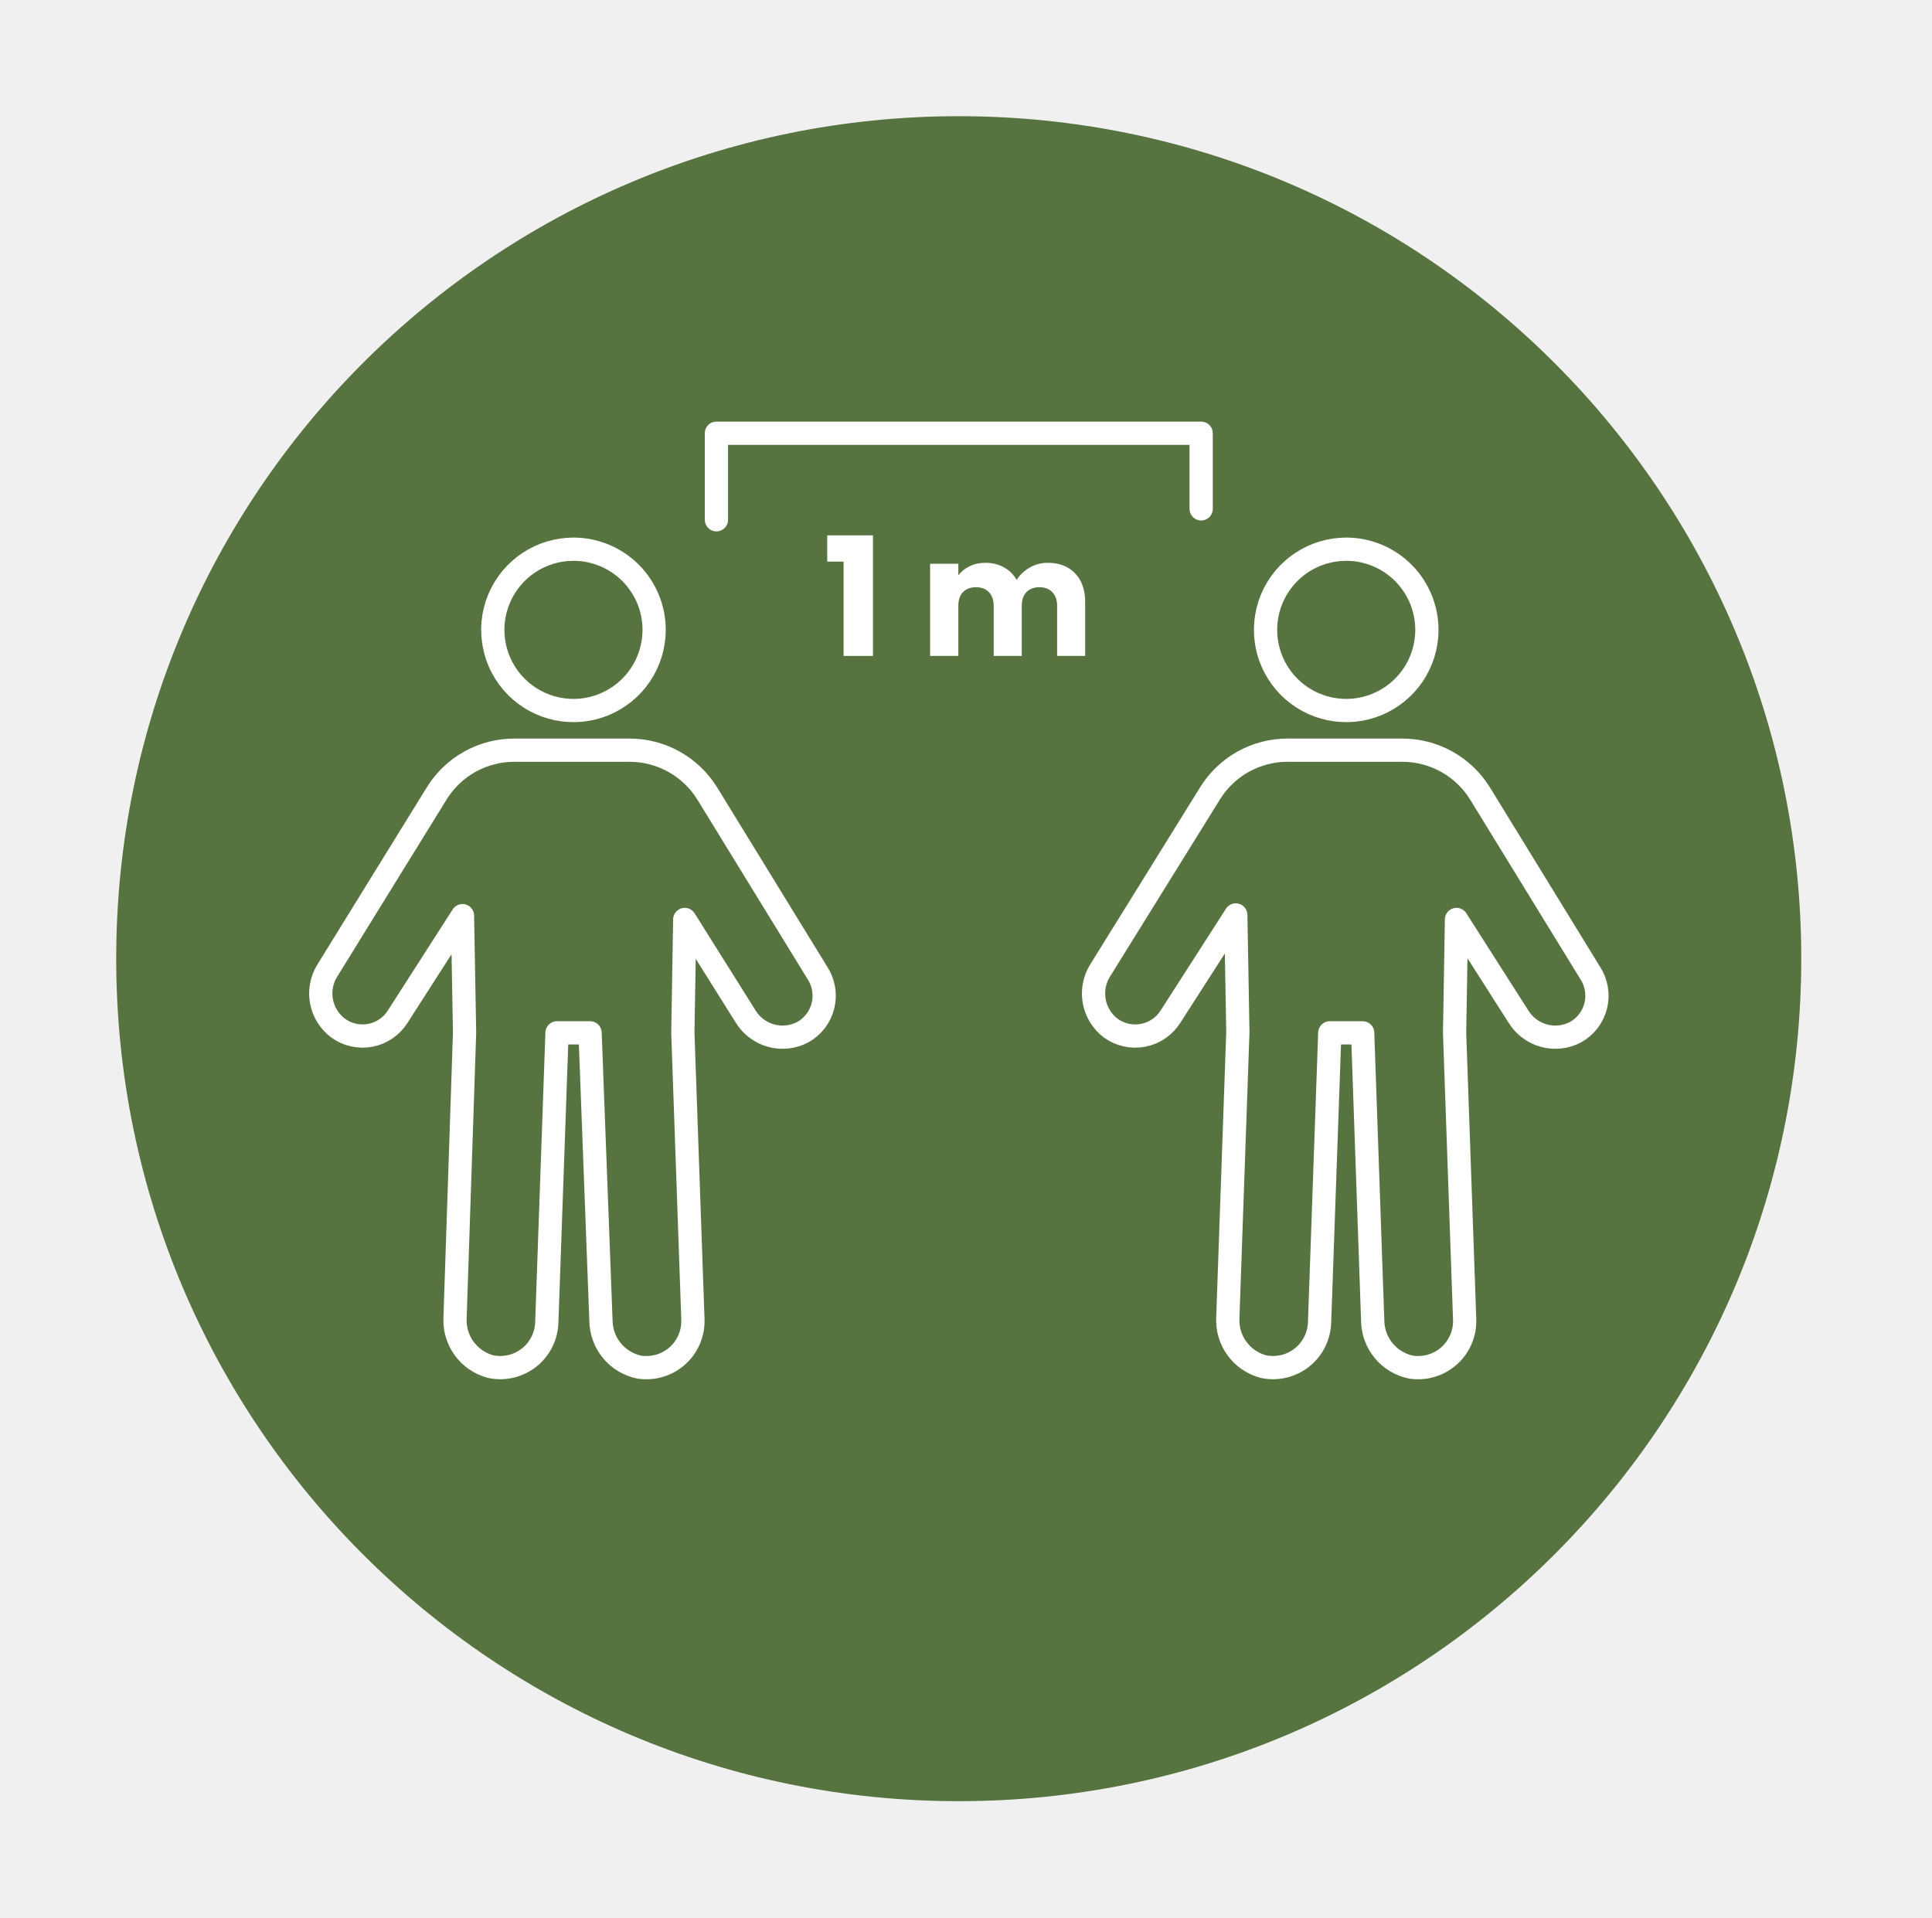
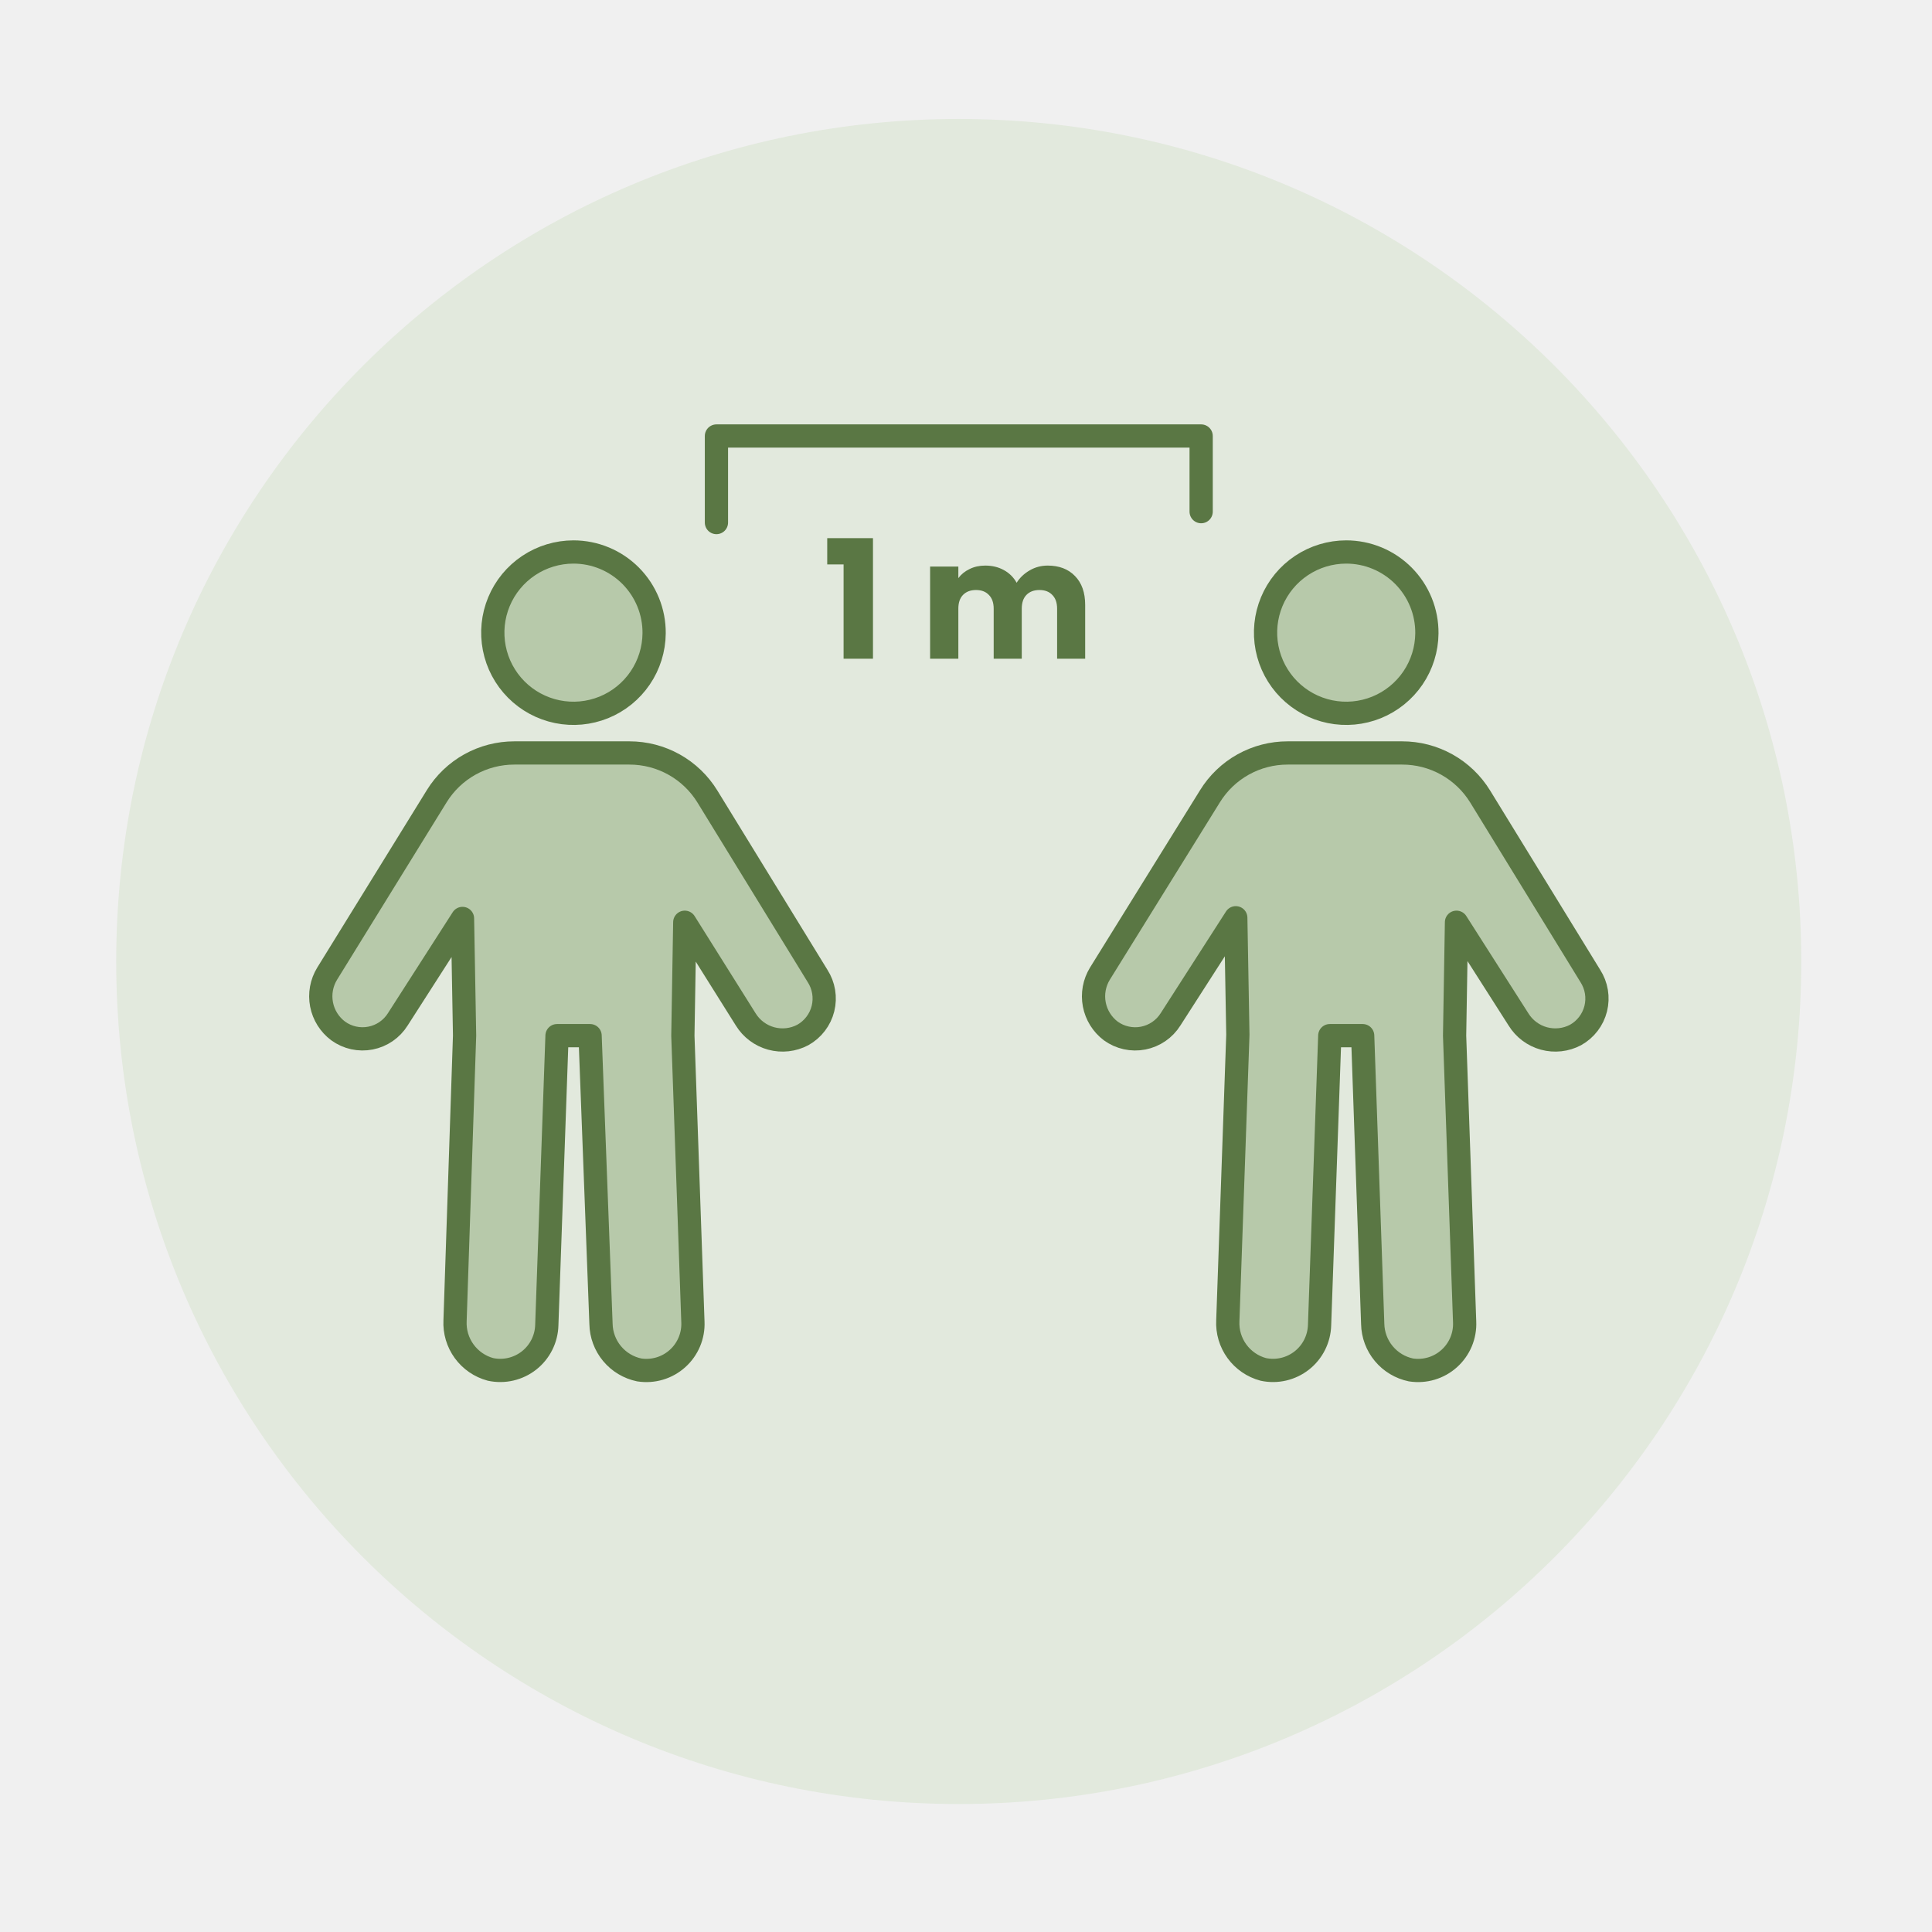
- <svg xmlns="http://www.w3.org/2000/svg" width="133" height="132" viewBox="0 0 133 132" fill="none">
-   <path d="M66 124C98.032 124 124 98.032 124 66C124 33.968 98.032 8 66 8C33.968 8 8 33.968 8 66C8 98.032 33.968 124 66 124Z" fill="#567340" />
-   <path d="M45.03 43.41C45.021 44.506 44.687 45.575 44.071 46.482C43.455 47.389 42.585 48.093 41.569 48.507C40.554 48.92 39.439 49.023 38.365 48.803C37.291 48.584 36.306 48.051 35.534 47.272C34.762 46.494 34.237 45.504 34.027 44.428C33.817 43.352 33.929 42.238 34.351 41.226C34.773 40.214 35.484 39.35 36.397 38.742C37.309 38.134 38.381 37.809 39.477 37.809C40.21 37.809 40.936 37.954 41.613 38.236C42.29 38.518 42.904 38.932 43.421 39.452C43.937 39.973 44.345 40.591 44.621 41.27C44.898 41.95 45.037 42.677 45.03 43.41Z" fill="#567340" stroke="white" stroke-width="1.6" stroke-miterlimit="10" />
-   <path d="M56.28 66.994L48.7 54.648C48.137 53.729 47.347 52.97 46.406 52.444C45.464 51.918 44.404 51.643 43.326 51.645H35.413C34.341 51.642 33.286 51.915 32.349 52.436C31.412 52.958 30.625 53.711 30.062 54.624L22.519 66.839C22.131 67.473 21.994 68.229 22.135 68.959C22.276 69.689 22.685 70.339 23.282 70.783C23.599 71.013 23.96 71.175 24.342 71.259C24.724 71.343 25.12 71.348 25.504 71.273C25.889 71.198 26.254 71.045 26.576 70.824C26.899 70.602 27.173 70.317 27.381 69.985L31.838 63.037L31.981 71.093L31.326 90.72C31.286 91.476 31.507 92.222 31.952 92.833C32.397 93.445 33.038 93.885 33.769 94.081C34.229 94.179 34.705 94.175 35.163 94.068C35.622 93.961 36.051 93.755 36.42 93.464C36.79 93.173 37.091 92.804 37.302 92.383C37.513 91.963 37.629 91.501 37.642 91.03L38.345 71.105H40.621L41.371 90.947C41.386 91.696 41.654 92.417 42.133 92.993C42.611 93.569 43.272 93.966 44.005 94.117C44.474 94.19 44.954 94.157 45.409 94.022C45.864 93.887 46.284 93.653 46.637 93.336C46.991 93.019 47.269 92.627 47.453 92.189C47.637 91.751 47.721 91.278 47.699 90.804L47.008 71.105L47.139 63.299L51.334 69.985C51.731 70.63 52.358 71.1 53.088 71.299C53.819 71.498 54.598 71.412 55.267 71.057C55.609 70.866 55.909 70.606 56.148 70.295C56.386 69.983 56.558 69.626 56.653 69.245C56.748 68.864 56.764 68.468 56.699 68.081C56.635 67.693 56.492 67.323 56.28 66.994Z" fill="#567340" stroke="white" stroke-width="1.6" stroke-linejoin="round" />
-   <path d="M98.228 43.41C98.218 44.506 97.884 45.575 97.269 46.482C96.653 47.389 95.782 48.093 94.767 48.507C93.751 48.92 92.636 49.023 91.562 48.803C90.488 48.584 89.503 48.051 88.731 47.272C87.959 46.494 87.435 45.504 87.224 44.428C87.014 43.352 87.127 42.238 87.548 41.226C87.97 40.214 88.682 39.35 89.594 38.742C90.506 38.134 91.578 37.809 92.674 37.809C93.407 37.809 94.134 37.954 94.81 38.236C95.487 38.518 96.102 38.932 96.618 39.452C97.134 39.973 97.542 40.591 97.819 41.27C98.095 41.95 98.234 42.677 98.228 43.41Z" fill="#567340" stroke="white" stroke-width="1.6" stroke-miterlimit="10" />
-   <path d="M109.478 66.994L101.899 54.648C101.335 53.729 100.545 52.97 99.604 52.444C98.662 51.918 97.602 51.643 96.524 51.645H88.647C87.575 51.642 86.52 51.915 85.583 52.436C84.646 52.958 83.859 53.711 83.296 54.624L75.717 66.839C75.331 67.472 75.193 68.227 75.332 68.956C75.471 69.685 75.876 70.336 76.468 70.783C76.786 71.013 77.148 71.175 77.531 71.259C77.914 71.344 78.311 71.349 78.696 71.274C79.081 71.199 79.447 71.046 79.771 70.824C80.095 70.603 80.37 70.317 80.579 69.985L85.072 62.989L85.215 71.045L84.524 90.72C84.484 91.476 84.705 92.222 85.15 92.833C85.595 93.445 86.236 93.885 86.967 94.081C87.427 94.179 87.903 94.175 88.361 94.068C88.82 93.961 89.249 93.755 89.619 93.464C89.988 93.173 90.289 92.804 90.5 92.383C90.711 91.963 90.827 91.501 90.84 91.03L91.543 71.105H93.807L94.498 90.947C94.512 91.696 94.781 92.417 95.26 92.993C95.738 93.569 96.398 93.966 97.132 94.117C97.601 94.19 98.081 94.157 98.536 94.022C98.991 93.887 99.41 93.653 99.764 93.336C100.117 93.019 100.396 92.627 100.58 92.189C100.763 91.751 100.848 91.278 100.826 90.804L100.135 71.105L100.266 63.299L104.532 69.985C104.929 70.63 105.556 71.1 106.286 71.299C107.017 71.498 107.796 71.412 108.465 71.057C108.807 70.866 109.107 70.606 109.346 70.295C109.584 69.983 109.756 69.626 109.851 69.245C109.946 68.864 109.962 68.468 109.897 68.081C109.833 67.693 109.69 67.323 109.478 66.994Z" fill="#567340" stroke="white" stroke-width="1.6" stroke-linejoin="round" />
-   <path d="M49.32 35.783V29.825H82.688V35.032" stroke="white" stroke-width="1.6" stroke-linecap="round" stroke-linejoin="round" />
-   <path d="M56.947 38.665V36.857H60.096V45.157H58.073V38.665H56.947Z" fill="white" />
-   <path d="M72.124 38.745C72.912 38.745 73.537 38.983 74 39.461C74.469 39.938 74.704 40.602 74.704 41.45V45.157H72.772V41.712C72.772 41.303 72.662 40.988 72.442 40.768C72.23 40.541 71.934 40.427 71.555 40.427C71.176 40.427 70.877 40.541 70.657 40.768C70.445 40.988 70.339 41.303 70.339 41.712V45.157H68.406V41.712C68.406 41.303 68.296 40.988 68.076 40.768C67.864 40.541 67.569 40.427 67.19 40.427C66.811 40.427 66.511 40.541 66.291 40.768C66.079 40.988 65.973 41.303 65.973 41.712V45.157H64.029V38.813H65.973V39.609C66.17 39.343 66.428 39.135 66.746 38.983C67.064 38.824 67.424 38.745 67.826 38.745C68.304 38.745 68.728 38.847 69.1 39.052C69.478 39.256 69.774 39.548 69.986 39.927C70.206 39.578 70.505 39.294 70.885 39.074C71.263 38.855 71.677 38.745 72.124 38.745Z" fill="white" />
+ <svg xmlns="http://www.w3.org/2000/svg" width="133" height="133" viewBox="0 0 133 133" fill="none">
+   <path d="M66 124.19C98.032 124.19 124 98.222 124 66.19C124 34.157 98.032 8.19 66 8.19C33.968 8.19 8 34.157 8 66.19C8 98.222 33.968 124.19 66 124.19Z" fill="#E2E9DD" />
+   <path d="M45.03 43.6C45.021 44.696 44.687 45.765 44.071 46.672C43.455 47.579 42.585 48.283 41.569 48.697C40.554 49.109 39.439 49.213 38.365 48.993C37.291 48.773 36.306 48.241 35.534 47.462C34.762 46.684 34.237 45.694 34.027 44.618C33.817 43.542 33.929 42.428 34.351 41.416C34.773 40.404 35.484 39.54 36.397 38.932C37.309 38.324 38.381 37.999 39.477 37.999C40.21 37.999 40.936 38.144 41.613 38.426C42.29 38.708 42.904 39.122 43.421 39.642C43.937 40.163 44.345 40.781 44.621 41.46C44.898 42.139 45.037 42.867 45.03 43.6Z" fill="#B7C9AA" stroke="#5A7744" stroke-width="1.6" stroke-miterlimit="10" />
+   <path d="M56.281 67.184L48.701 54.838C48.138 53.919 47.348 53.16 46.407 52.634C45.465 52.108 44.405 51.833 43.327 51.834H35.414C34.342 51.832 33.287 52.105 32.35 52.626C31.413 53.148 30.626 53.901 30.063 54.814L22.52 67.029C22.132 67.663 21.995 68.419 22.136 69.149C22.277 69.879 22.686 70.529 23.282 70.973C23.6 71.203 23.961 71.365 24.343 71.449C24.726 71.533 25.121 71.538 25.505 71.463C25.89 71.388 26.255 71.235 26.577 71.014C26.9 70.792 27.174 70.507 27.382 70.175L31.839 63.227L31.982 71.283L31.326 90.91C31.287 91.666 31.508 92.411 31.953 93.023C32.398 93.635 33.039 94.075 33.769 94.271C34.23 94.369 34.706 94.365 35.164 94.258C35.623 94.151 36.052 93.945 36.422 93.654C36.791 93.363 37.092 92.994 37.303 92.573C37.514 92.153 37.63 91.691 37.642 91.22L38.346 71.295H40.622L41.373 91.137C41.387 91.885 41.655 92.607 42.134 93.183C42.612 93.759 43.273 94.155 44.006 94.307C44.475 94.379 44.955 94.347 45.41 94.212C45.865 94.077 46.285 93.843 46.638 93.525C46.992 93.209 47.27 92.817 47.454 92.379C47.638 91.941 47.722 91.468 47.7 90.994L47.009 71.295L47.14 63.489L51.335 70.175C51.732 70.82 52.359 71.29 53.089 71.489C53.82 71.688 54.599 71.602 55.268 71.247C55.61 71.056 55.91 70.796 56.148 70.484C56.387 70.173 56.559 69.816 56.654 69.435C56.749 69.054 56.764 68.658 56.7 68.27C56.636 67.883 56.493 67.513 56.281 67.184Z" fill="#B7C9AA" stroke="#5A7744" stroke-width="1.6" stroke-linejoin="round" />
+   <path d="M98.228 43.6C98.218 44.696 97.884 45.765 97.269 46.672C96.653 47.579 95.782 48.283 94.767 48.697C93.751 49.109 92.636 49.213 91.562 48.993C90.488 48.773 89.503 48.241 88.731 47.462C87.959 46.684 87.435 45.694 87.224 44.618C87.014 43.542 87.127 42.428 87.548 41.416C87.97 40.404 88.682 39.54 89.594 38.932C90.506 38.324 91.578 37.999 92.674 37.999C93.407 37.999 94.134 38.144 94.81 38.426C95.487 38.708 96.102 39.122 96.618 39.642C97.134 40.163 97.542 40.781 97.819 41.46C98.095 42.139 98.234 42.867 98.228 43.6Z" fill="#B7C9AA" stroke="#5A7744" stroke-width="1.6" stroke-miterlimit="10" />
+   <path d="M109.478 67.184L101.899 54.838C101.335 53.919 100.545 53.16 99.604 52.634C98.662 52.108 97.602 51.833 96.524 51.834H88.647C87.575 51.832 86.52 52.105 85.583 52.626C84.646 53.148 83.859 53.901 83.296 54.814L75.717 67.029C75.331 67.662 75.193 68.417 75.332 69.146C75.471 69.875 75.876 70.526 76.468 70.973C76.786 71.203 77.148 71.365 77.531 71.449C77.914 71.534 78.311 71.539 78.696 71.464C79.081 71.389 79.447 71.236 79.771 71.014C80.095 70.793 80.37 70.507 80.579 70.175L85.072 63.179L85.215 71.235L84.524 90.91C84.484 91.666 84.705 92.411 85.15 93.023C85.595 93.635 86.236 94.075 86.967 94.271C87.427 94.369 87.903 94.365 88.361 94.258C88.82 94.151 89.249 93.945 89.619 93.654C89.988 93.363 90.289 92.994 90.5 92.573C90.711 92.153 90.827 91.691 90.84 91.22L91.543 71.295H93.807L94.498 91.137C94.512 91.885 94.781 92.607 95.26 93.183C95.738 93.759 96.398 94.155 97.132 94.307C97.601 94.379 98.081 94.347 98.536 94.212C98.991 94.077 99.41 93.843 99.764 93.525C100.117 93.209 100.396 92.817 100.58 92.379C100.763 91.941 100.848 91.468 100.826 90.994L100.135 71.295L100.266 63.489L104.532 70.175C104.929 70.82 105.556 71.29 106.286 71.489C107.017 71.688 107.796 71.602 108.465 71.247C108.807 71.056 109.107 70.796 109.346 70.484C109.584 70.173 109.756 69.816 109.851 69.435C109.946 69.054 109.962 68.658 109.897 68.27C109.833 67.883 109.69 67.513 109.478 67.184Z" fill="#B7C9AA" stroke="#5A7744" stroke-width="1.6" stroke-linejoin="round" />
+   <path d="M49.32 35.973V30.015H82.688V35.222" stroke="#5A7744" stroke-width="1.6" stroke-linecap="round" stroke-linejoin="round" />
+   <path d="M56.947 38.855V37.047H60.096V45.347H58.073V38.855H56.947Z" fill="#5A7744" />
+   <path d="M72.124 38.935C72.912 38.935 73.537 39.173 74 39.651C74.469 40.128 74.704 40.792 74.704 41.641V45.347H72.772V41.902C72.772 41.493 72.662 41.178 72.442 40.958C72.23 40.731 71.934 40.617 71.555 40.617C71.176 40.617 70.877 40.731 70.657 40.958C70.445 41.178 70.339 41.493 70.339 41.902V45.347H68.406V41.902C68.406 41.493 68.296 41.178 68.076 40.958C67.864 40.731 67.569 40.617 67.19 40.617C66.811 40.617 66.511 40.731 66.291 40.958C66.079 41.178 65.973 41.493 65.973 41.902V45.347H64.029V39.003H65.973V39.799C66.17 39.533 66.428 39.325 66.746 39.173C67.064 39.014 67.424 38.935 67.826 38.935C68.304 38.935 68.728 39.037 69.1 39.242C69.478 39.446 69.774 39.738 69.986 40.117C70.206 39.768 70.505 39.484 70.885 39.264C71.263 39.044 71.677 38.935 72.124 38.935Z" fill="#5A7744" />
</svg>
